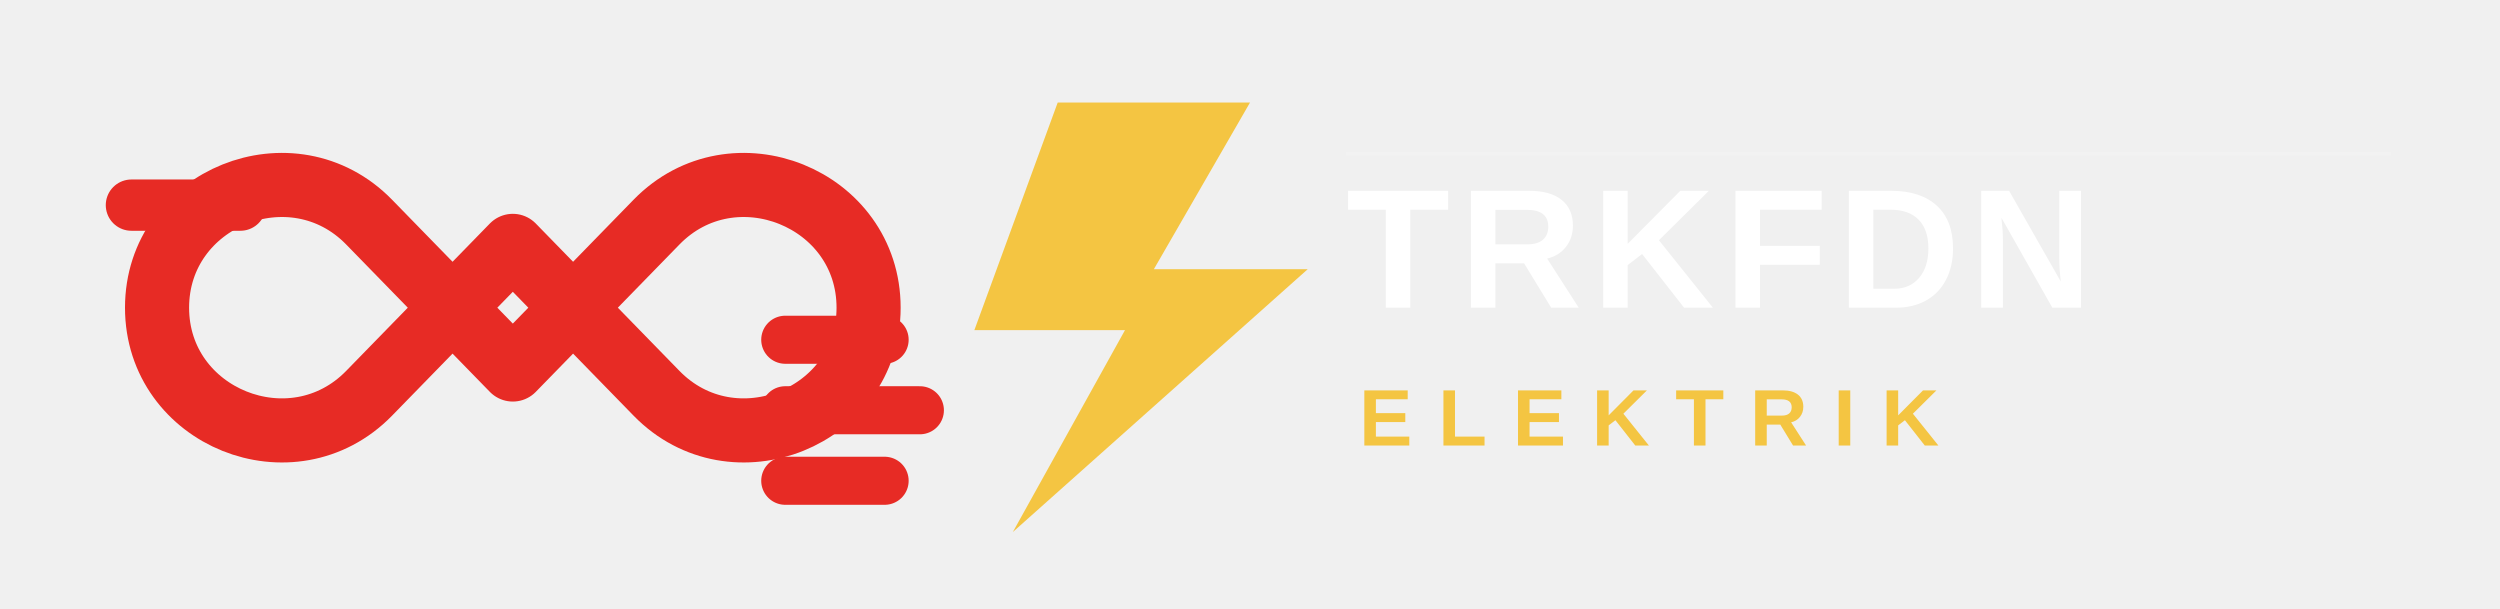
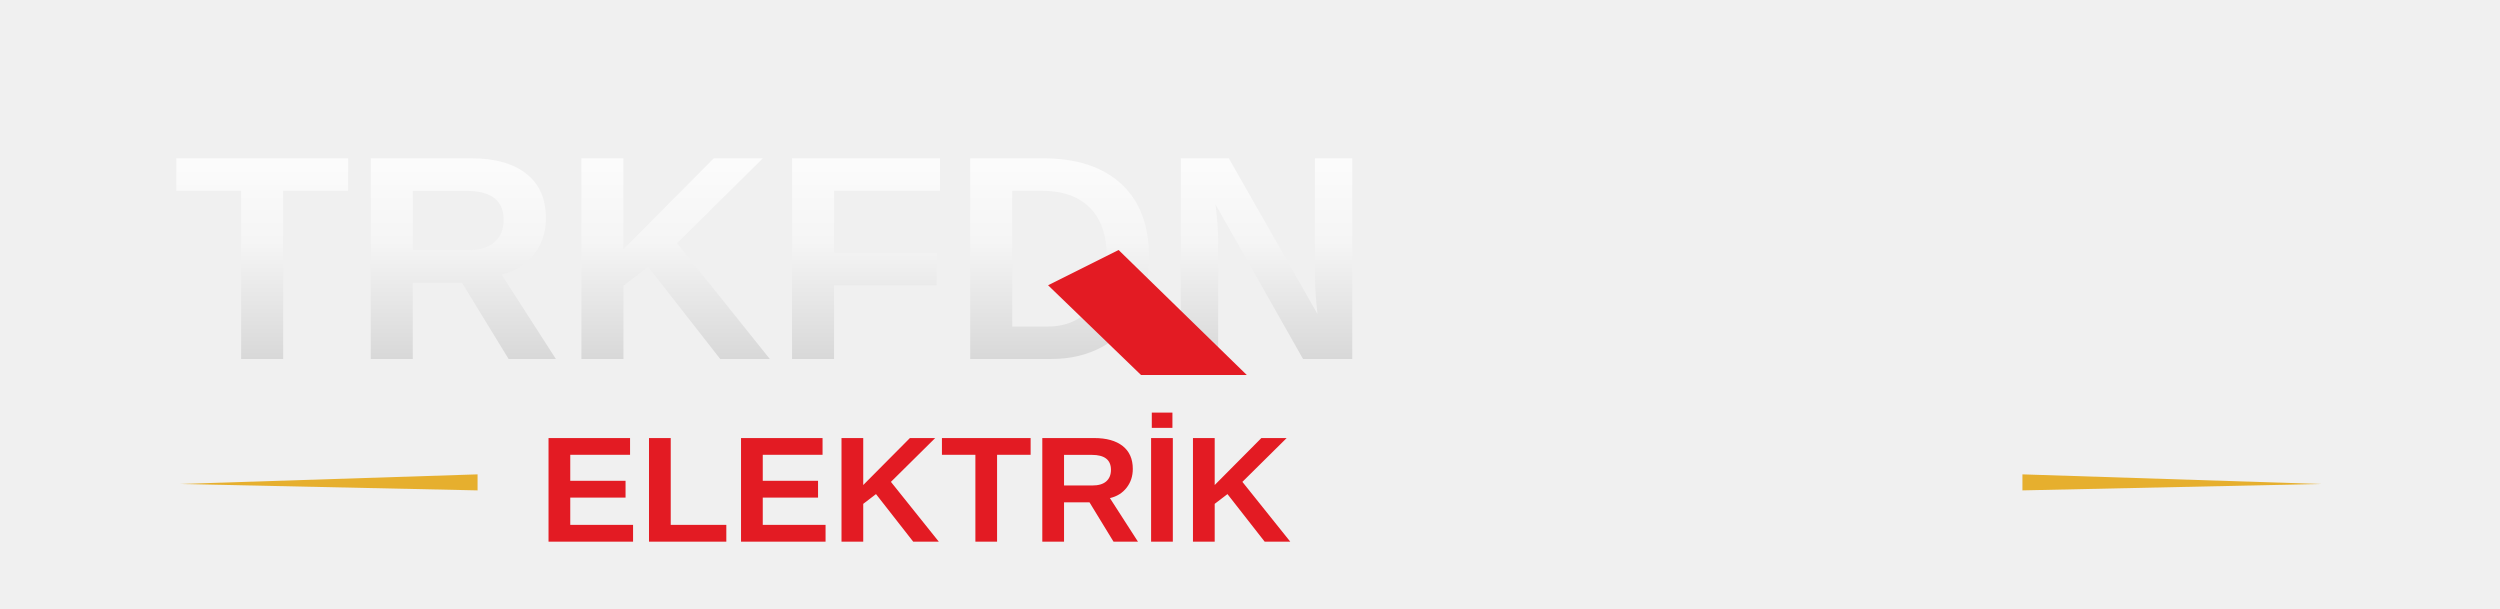
- <svg xmlns="http://www.w3.org/2000/svg" width="780" height="190" viewBox="0 0 780 190" fill="none">
-   <path d="M49 96C49 61.758 91.258 44.775 115.163 69.295L160 115.287L204.837 69.295C228.742 44.775 271 61.758 271 96C271 130.242 228.742 147.225 204.837 122.705L160 76.713L115.163 122.705C91.258 147.225 49 130.242 49 96Z" stroke="#E72B25" stroke-width="20" stroke-linecap="round" stroke-linejoin="round" />
-   <path d="M41 64H75" stroke="#E72B25" stroke-width="16" stroke-linecap="round" />
-   <path d="M245 128H287M245 106H276M245 150H276" stroke="#E72B25" stroke-width="15" stroke-linecap="round" />
-   <path d="M330 32H390L360 84H408L316 166L351 103H304L330 32Z" fill="#F4C542" />
-   <path d="M420 48H746" stroke="white" stroke-opacity="0.16" stroke-width="1" />
-   <text x="420" y="96" fill="#FFFFFF" font-family="Arial, Helvetica, sans-serif" font-size="53" font-weight="900" letter-spacing="3">TRKFDN</text>
-   <text x="424" y="139" fill="#F4C542" font-family="Arial, Helvetica, sans-serif" font-size="25" font-weight="800" letter-spacing="8">ELEKTRIK</text>
+ <svg xmlns="http://www.w3.org/2000/svg" width="780" height="190" viewBox="0 0 780 190" fill="none" role="img" aria-labelledby="title desc">
+   <defs>
+     <linearGradient id="silver" x1="0" y1="36" x2="0" y2="112" gradientUnits="userSpaceOnUse">
+       <stop stop-color="#FFFFFF" />
+       <stop offset="0.52" stop-color="#F5F5F5" />
+       <stop offset="1" stop-color="#D8D8D8" />
+     </linearGradient>
+   </defs>
+   <text x="54" y="112" fill="url(#silver)" font-family="Arial Black, Arial, Helvetica, sans-serif" font-size="91" font-weight="900" textLength="674" lengthAdjust="spacingAndGlyphs">TRKFDN</text>
+   <path d="M349 78L389 117H356L327 89L349 78Z" fill="#E31B23" />
+   <path d="M56 151L149 148V153L56 151Z" fill="#E6AF2E" />
+   <text x="168" y="169" fill="#E31B23" font-family="Arial, Helvetica, sans-serif" font-size="47" font-weight="700" textLength="445" lengthAdjust="spacing">ELEKTRİK</text>
+   <path d="M631 148L724 151L631 153V148Z" fill="#E6AF2E" />
</svg>
